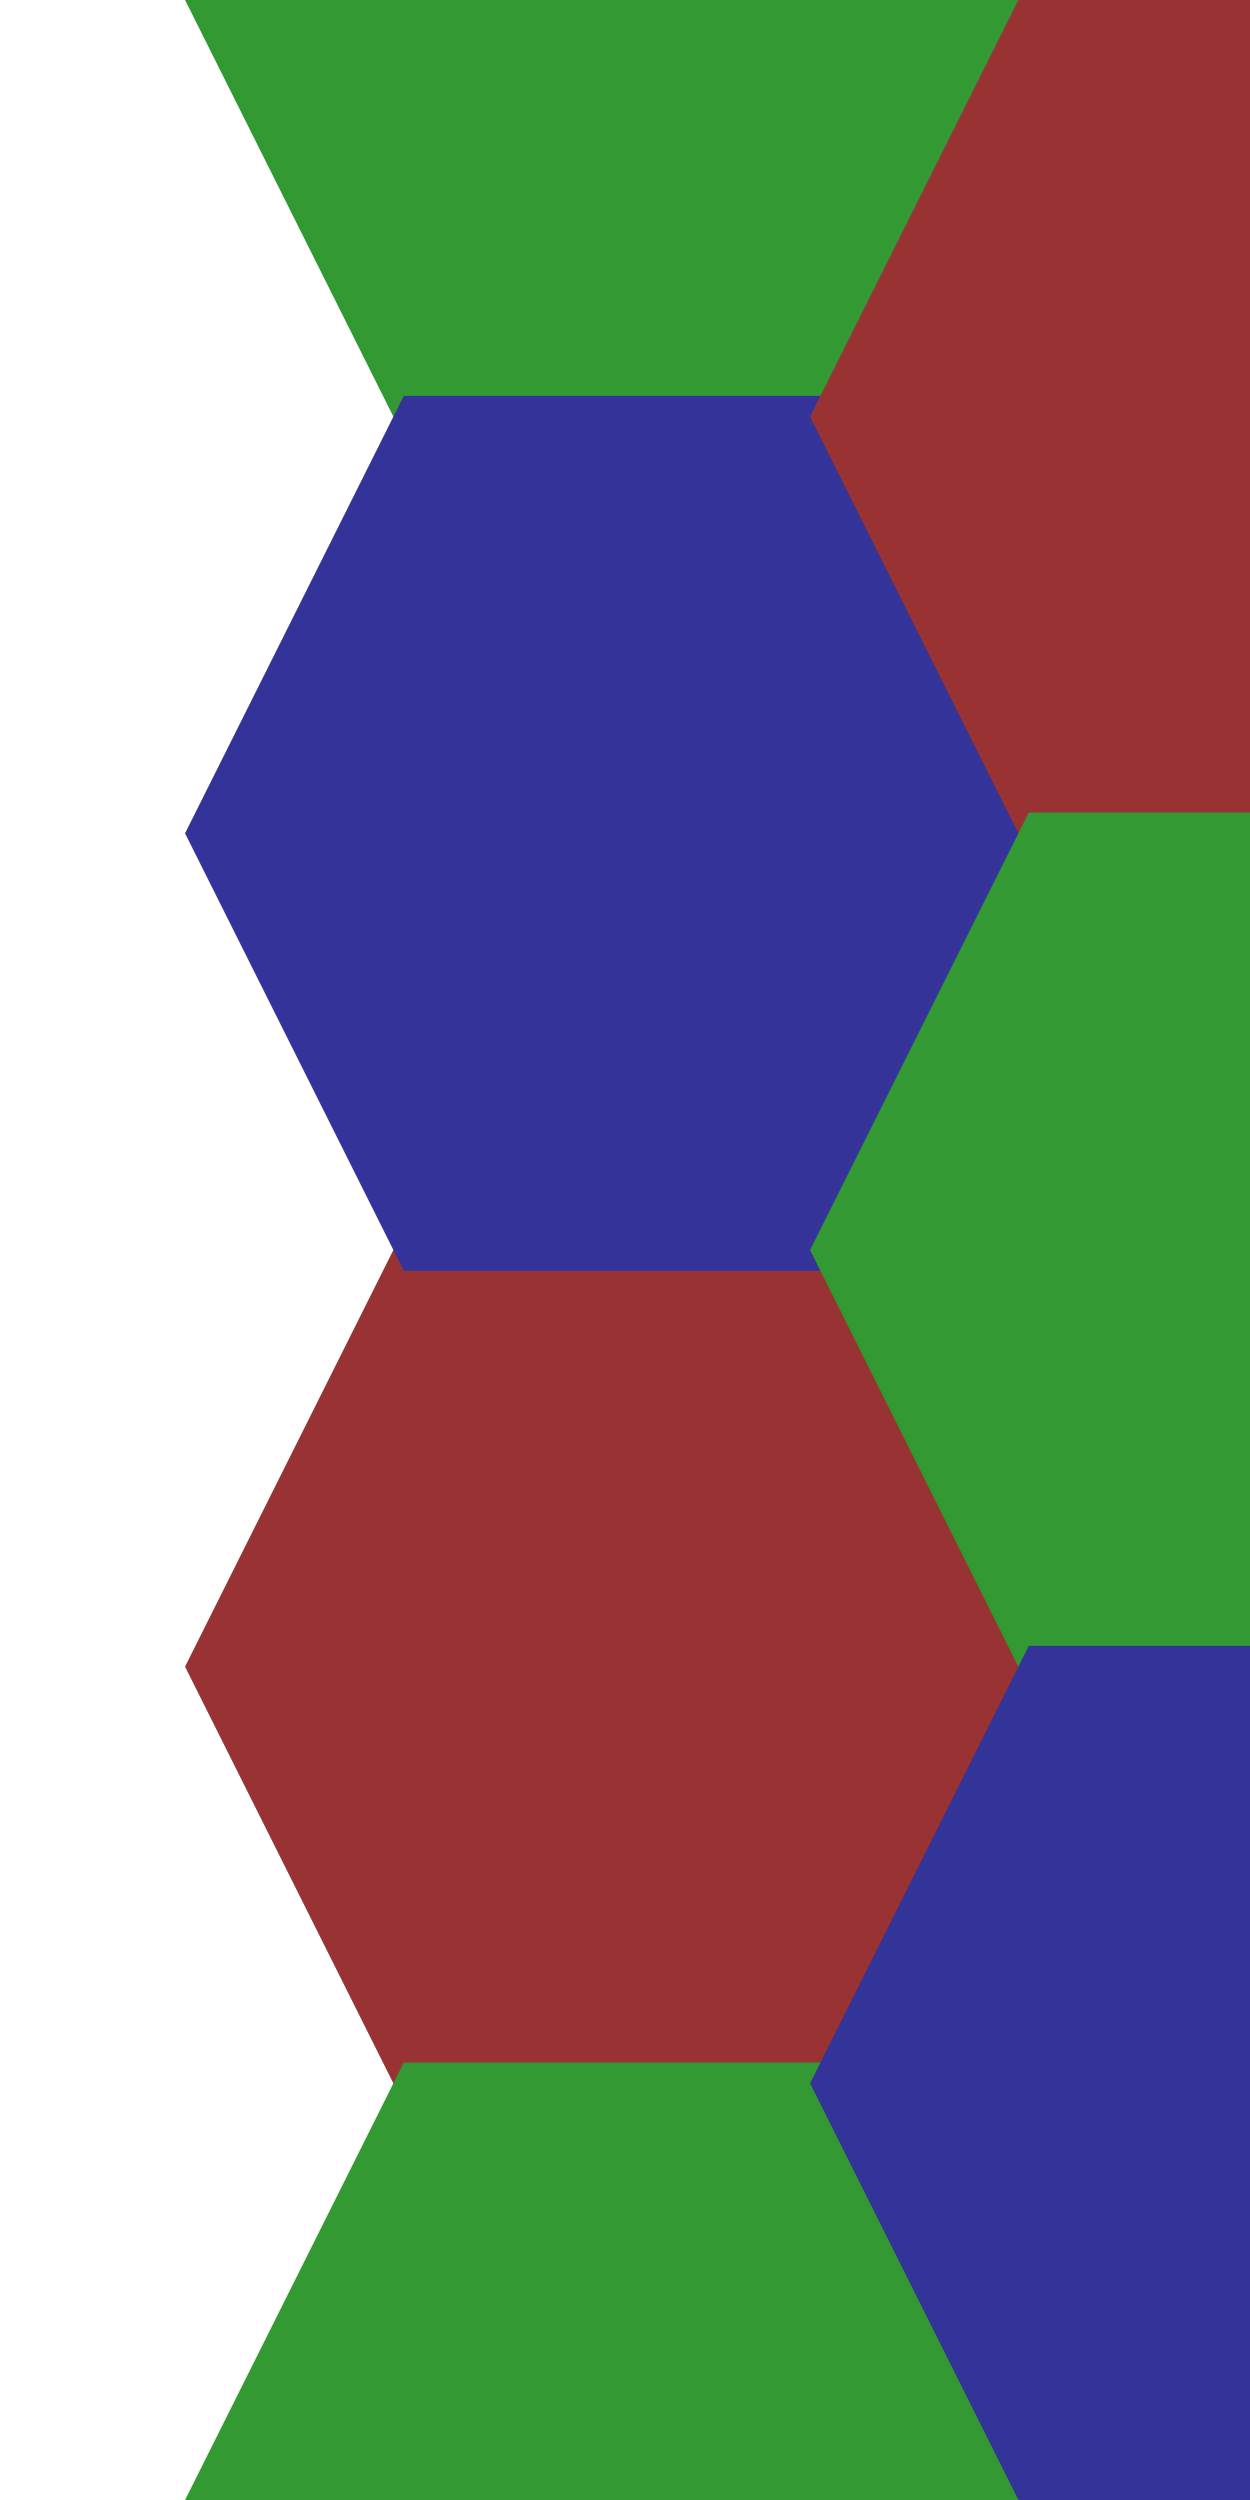
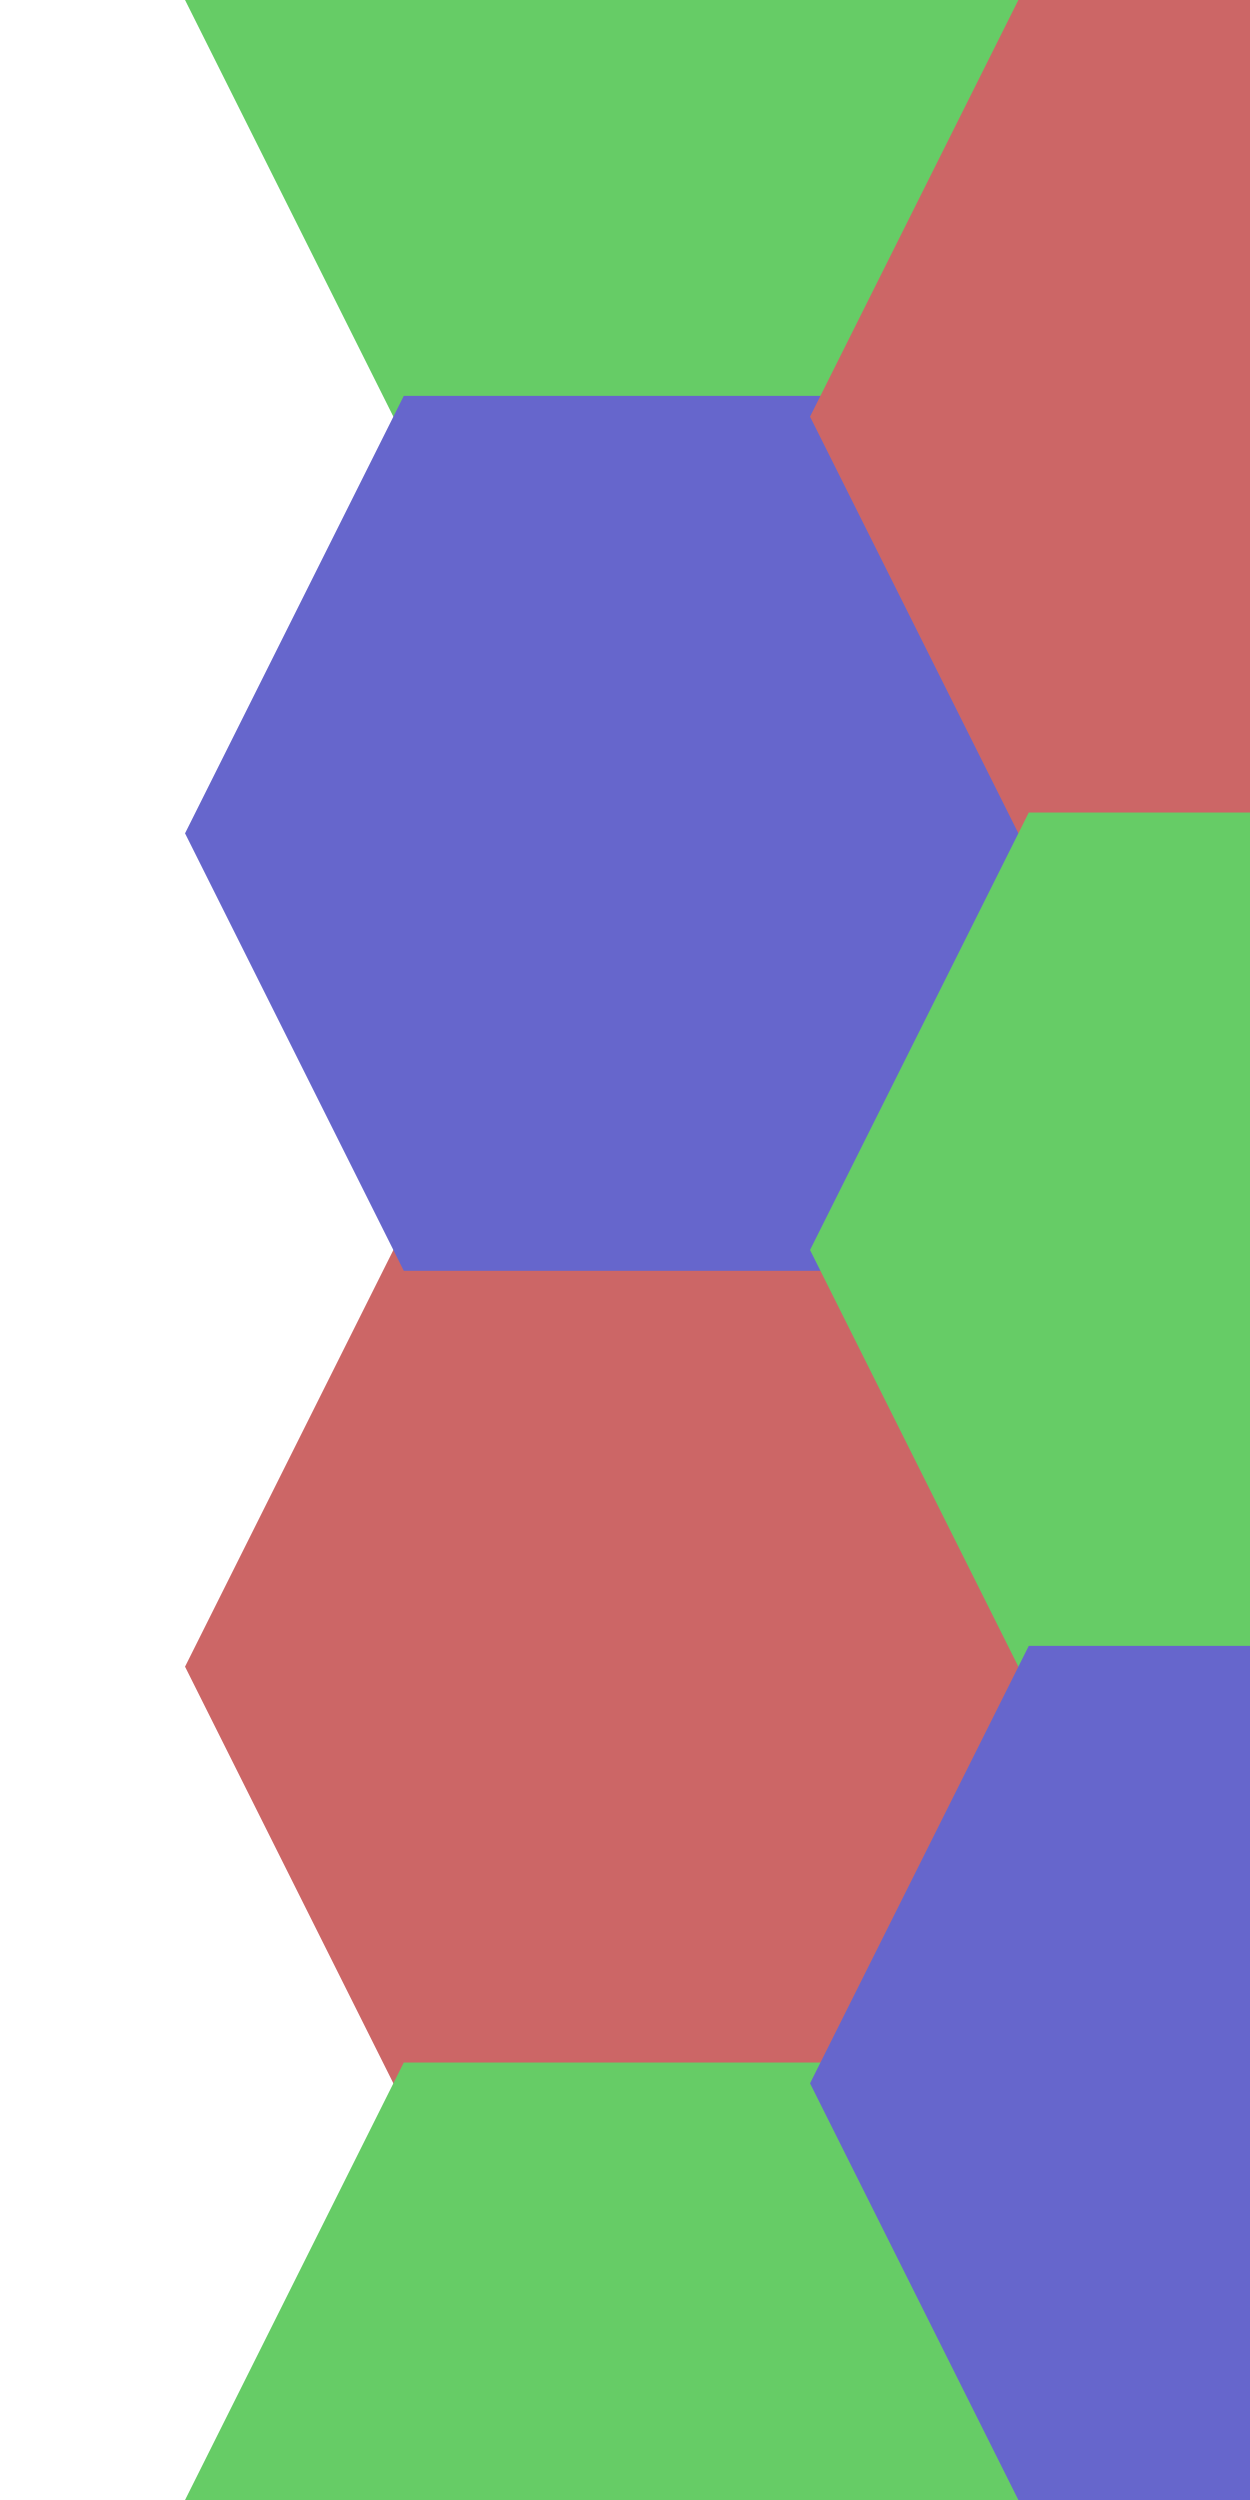
<svg xmlns="http://www.w3.org/2000/svg" viewBox="0 0 6 12">
  <g stroke-width=".2">
-     <polygon style="fill:#393;stroke:#393;" points="1,0 5,0 4,2 2,2" />
-     <polygon style="fill:#933;stroke:#933;" points="2,6 4,6 5,8 4,10 2,10 1,8" />
-     <polygon style="fill:#339;stroke:#339;" points="2,2 4,2 5,4 4,6 2,6 1,4" />
-     <polygon style="fill:#393;stroke:#393;" points="2,10 4,10 5,12 1,12" />
-     <polygon style="fill:#933;stroke:#933;" points="5,0 4,2 5,4 6,4 6,0" />
-     <polygon style="fill:#393;stroke:#393;" points="5,4 4,6 5,8 6,8 6,4" />
-     <polygon style="fill:#339;stroke:#339;" points="5,8 4,10 5,12 6,12 6,8" />
+     <polygon style="fill:#6c6;stroke:#6c6;" points="1,0 5,0 4,2 2,2" />
+     <polygon style="fill:#c66;stroke:#c66;" points="2,6 4,6 5,8 4,10 2,10 1,8" />
+     <polygon style="fill:#66c;stroke:#66c;" points="2,2 4,2 5,4 4,6 2,6 1,4" />
+     <polygon style="fill:#6c6;stroke:#6c6;" points="2,10 4,10 5,12 1,12" />
+     <polygon style="fill:#c66;stroke:#c66;" points="5,0 4,2 5,4 6,4 6,0" />
+     <polygon style="fill:#6c6;stroke:#6c6;" points="5,4 4,6 5,8 6,8 6,4" />
+     <polygon style="fill:#66c;stroke:#66c;" points="5,8 4,10 5,12 6,12 6,8" />
  </g>
</svg>
